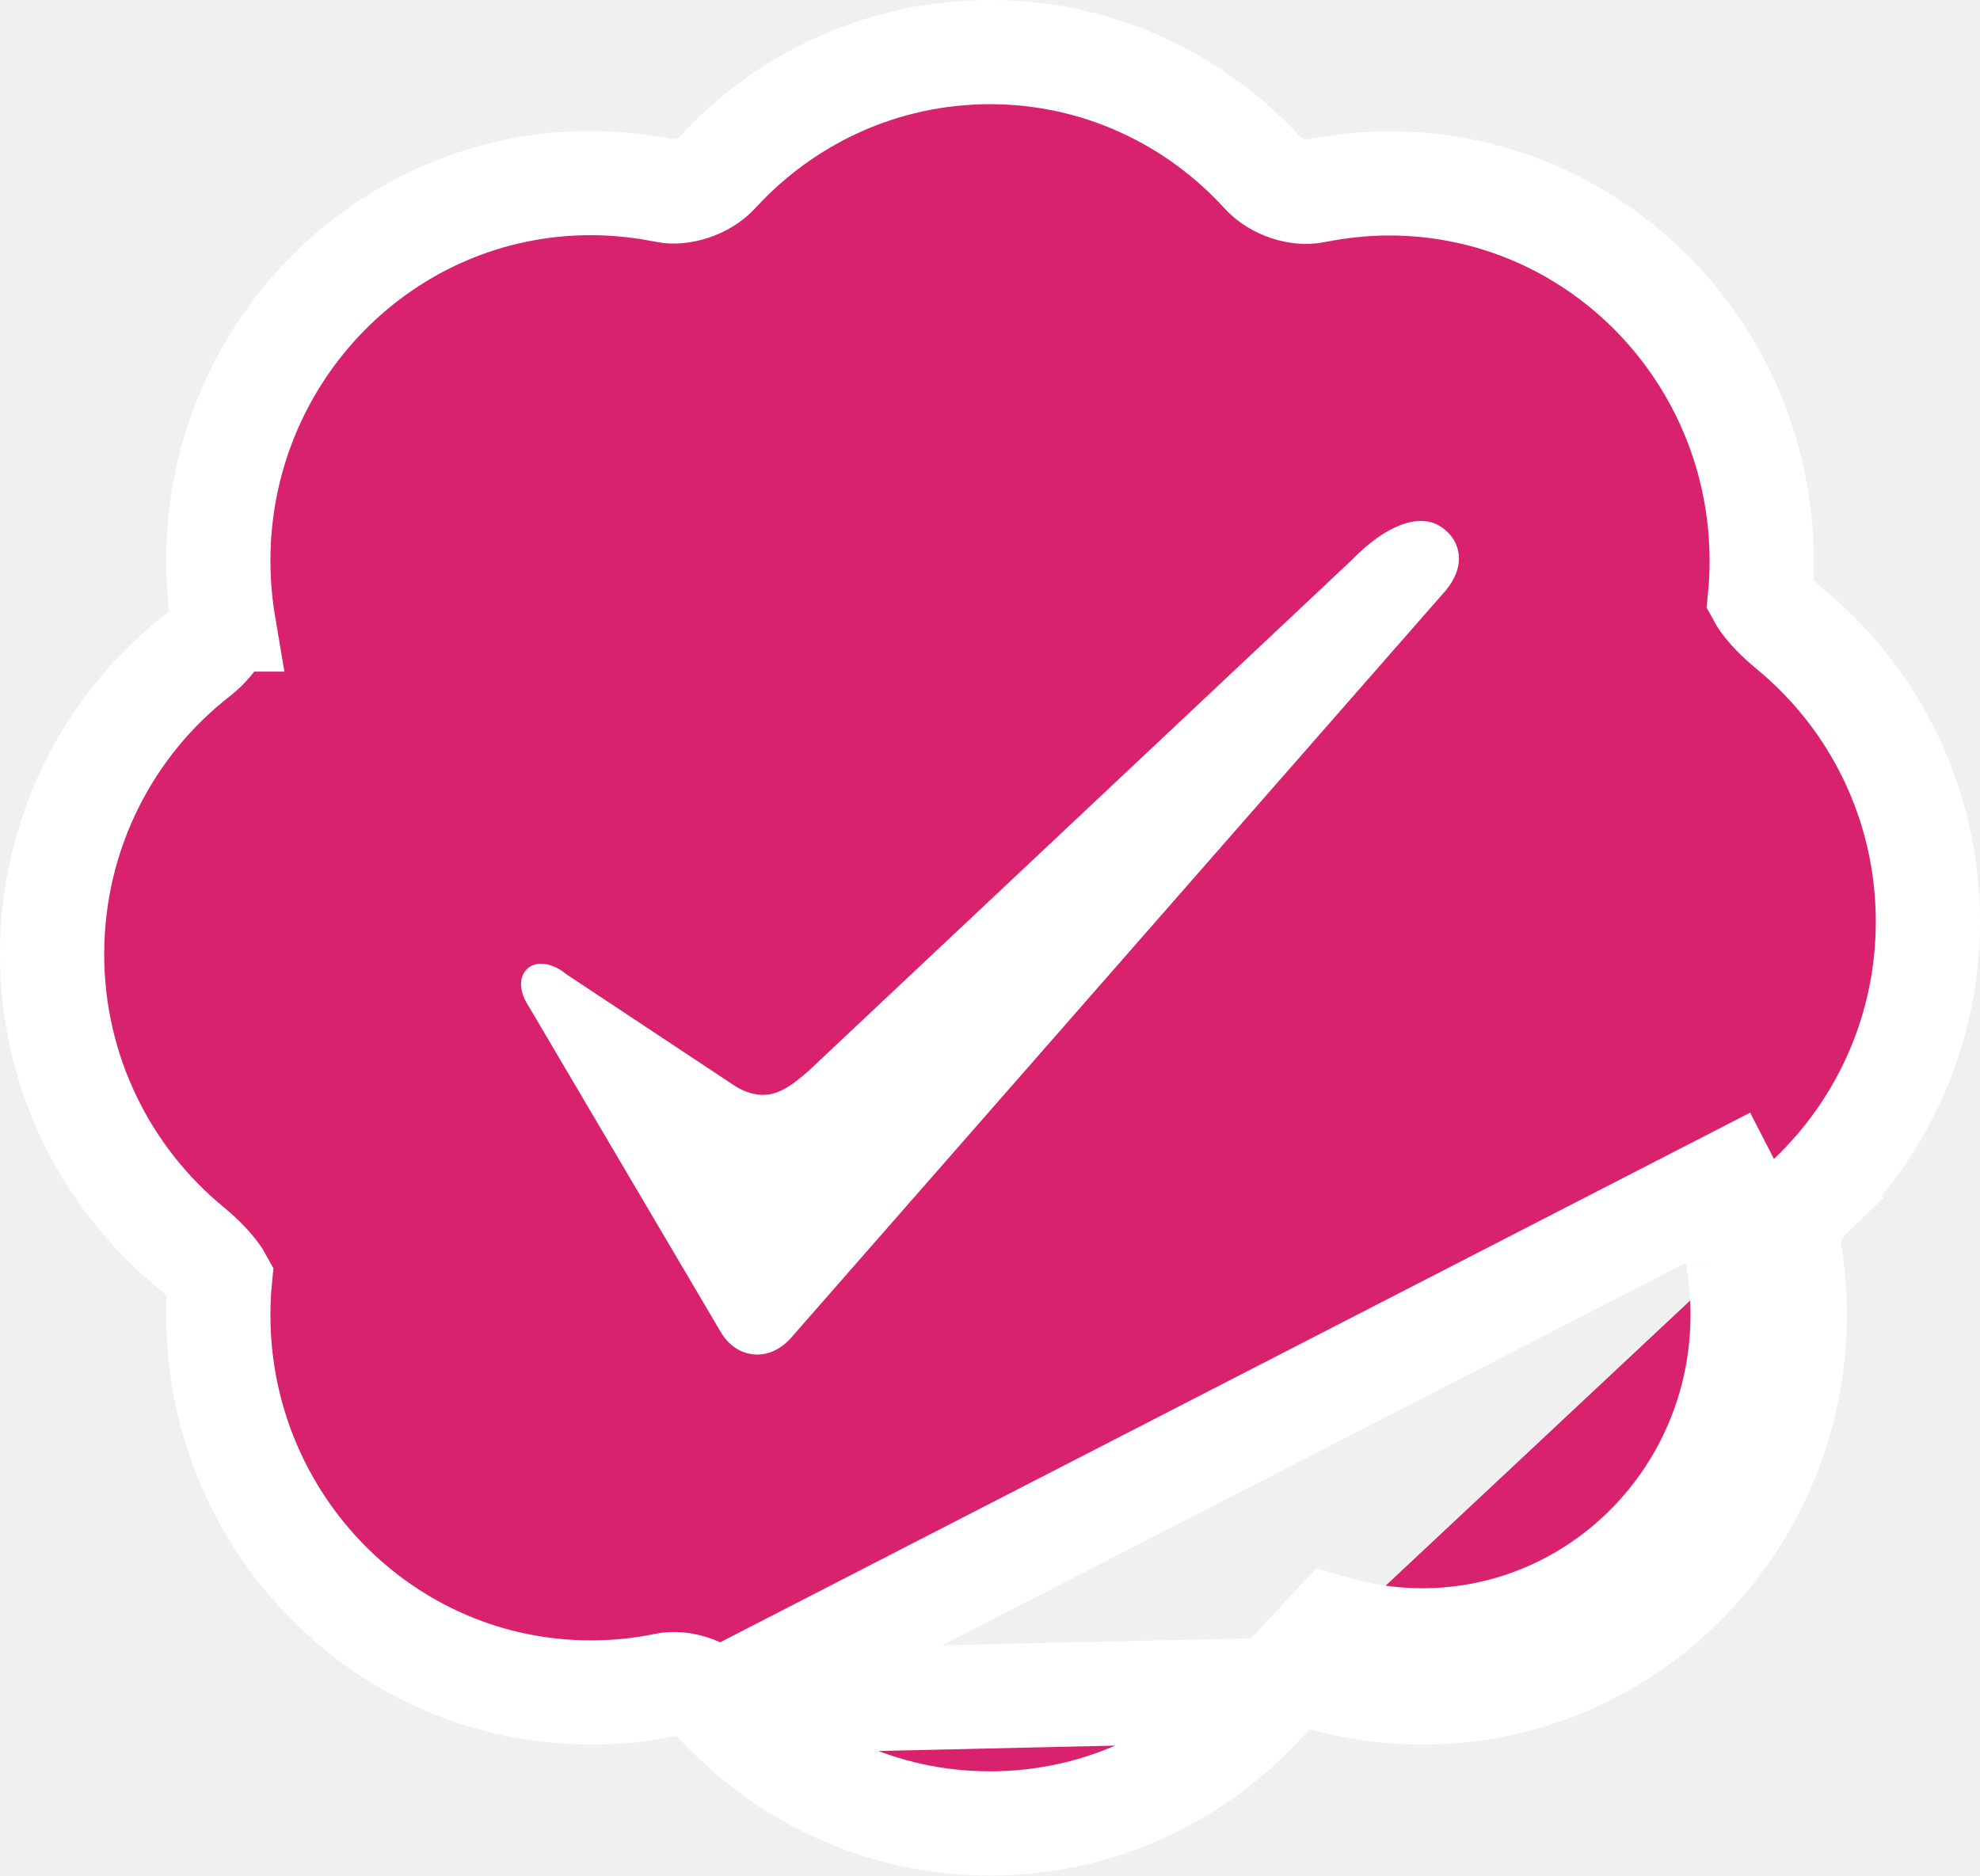
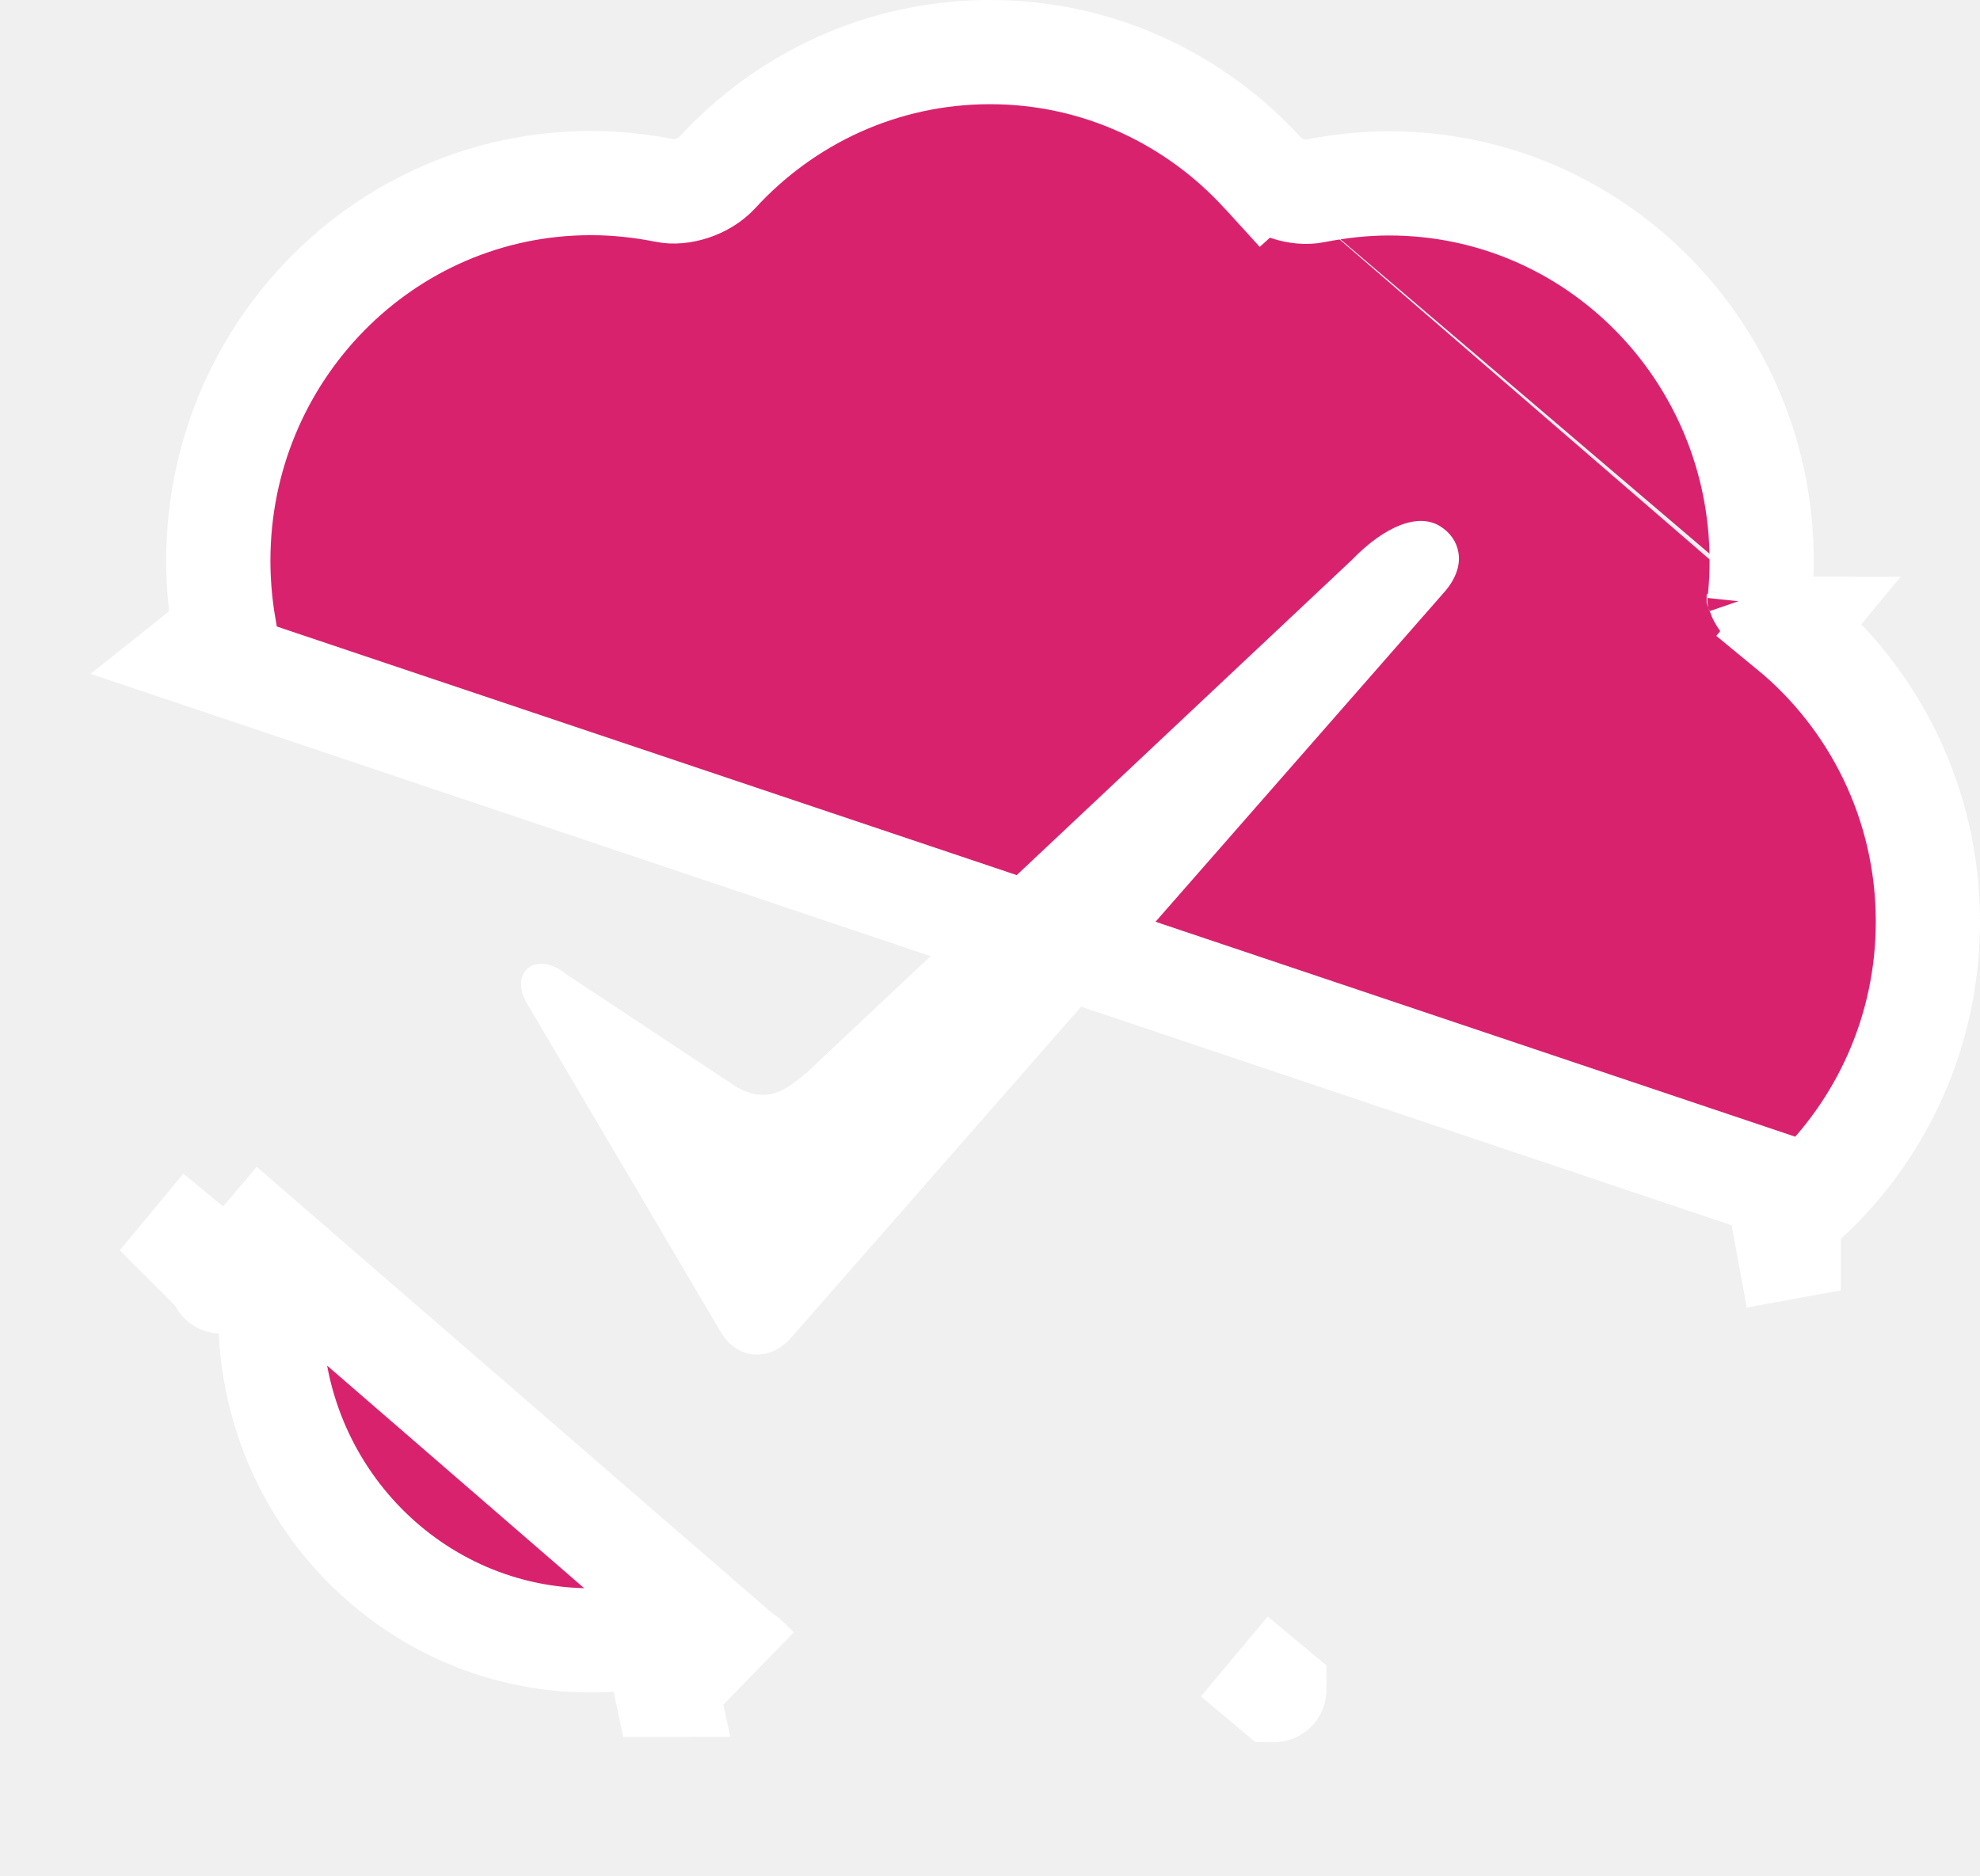
<svg xmlns="http://www.w3.org/2000/svg" width="19" height="18" viewBox="0 0 19 18" fill="none">
-   <path d="M6.879 16.34L6.879 16.34C6.756 16.206 6.541 16.139 6.387 16.17C6.15 16.22 5.912 16.243 5.67 16.243C3.689 16.243 2.095 14.613 2.095 12.62C2.095 12.504 2.1 12.389 2.111 12.276C2.105 12.265 2.096 12.251 2.083 12.233C2.029 12.157 1.939 12.062 1.826 11.969C1.018 11.305 0.5 10.29 0.5 9.158C0.5 7.989 1.048 6.947 1.9 6.286C1.988 6.216 2.058 6.132 2.099 6.055C2.138 5.982 2.137 5.946 2.137 5.946C2.137 5.946 2.138 5.946 2.138 5.946L2.137 5.94L2.137 5.94C2.11 5.76 2.095 5.571 2.095 5.38C2.095 3.387 3.689 1.757 5.67 1.757C5.917 1.757 6.157 1.784 6.383 1.829L6.386 1.83C6.536 1.861 6.755 1.794 6.88 1.659C7.53 0.949 8.462 0.5 9.5 0.5C10.539 0.5 11.471 0.95 12.121 1.664C12.244 1.798 12.46 1.865 12.614 1.833L12.619 1.832L12.619 1.832C12.846 1.788 13.082 1.76 13.33 1.76C15.311 1.76 16.905 3.39 16.905 5.383C16.905 5.5 16.9 5.614 16.889 5.727C16.895 5.738 16.904 5.753 16.917 5.771C16.971 5.847 17.061 5.941 17.174 6.034C17.982 6.698 18.5 7.71 18.5 8.845C18.5 9.886 18.063 10.824 17.368 11.484M6.879 16.34L17.023 11.123M6.879 16.34C7.529 17.05 8.462 17.5 9.5 17.5C10.596 17.5 11.575 17.001 12.229 16.218M6.879 16.34L12.229 16.218M17.368 11.484C17.368 11.485 17.367 11.485 17.367 11.485L17.023 11.123M17.368 11.484C17.368 11.484 17.369 11.483 17.369 11.483L17.023 11.123M17.368 11.484C17.206 11.641 17.145 11.861 17.164 11.967M17.023 11.123C16.769 11.366 16.616 11.748 16.672 12.057M17.164 11.967C17.164 11.967 17.164 11.967 17.164 11.966L16.672 12.057M17.164 11.967C17.203 12.179 17.222 12.397 17.222 12.62C17.222 14.613 15.628 16.243 13.647 16.243C13.294 16.243 12.961 16.189 12.647 16.098L12.645 16.098C12.495 16.053 12.322 16.108 12.229 16.218M17.164 11.967L16.672 12.057M16.672 12.057C16.706 12.238 16.722 12.426 16.722 12.62C16.722 14.344 15.345 15.743 13.647 15.743C13.346 15.743 13.059 15.697 12.786 15.618L12.229 16.218" fill="#D9226E" stroke="white" />
+   <path d="M2.144 11.583C2.414 11.807 2.638 12.084 2.615 12.274C2.601 12.386 2.595 12.501 2.595 12.62C2.595 14.344 3.972 15.743 5.67 15.743C5.88 15.743 6.084 15.723 6.284 15.68C6.618 15.611 7.011 15.743 7.248 16.003L2.144 11.583ZM2.144 11.583L1.825 11.968C1.826 11.969 1.826 11.969 1.826 11.969C1.826 11.969 1.827 11.97 1.827 11.97L2.144 11.583ZM17.174 6.034C17.982 6.698 18.5 7.71 18.5 8.845C18.5 9.886 18.063 10.824 17.368 11.484L1.9 6.286C1.988 6.216 2.058 6.132 2.099 6.055C2.138 5.982 2.137 5.946 2.137 5.946C2.137 5.946 2.138 5.946 2.138 5.946L2.137 5.94L2.137 5.94C2.11 5.76 2.095 5.571 2.095 5.38C2.095 3.387 3.689 1.757 5.67 1.757C5.917 1.757 6.157 1.784 6.383 1.829L6.386 1.83C6.536 1.861 6.755 1.794 6.88 1.659C7.53 0.949 8.462 0.5 9.5 0.5C10.539 0.5 11.471 0.95 12.121 1.664M17.174 6.034C17.061 5.941 16.971 5.847 16.917 5.771C16.904 5.753 16.895 5.738 16.889 5.727M17.174 6.034C17.174 6.034 17.173 6.034 17.173 6.034L16.856 6.42L17.175 6.035C17.174 6.035 17.174 6.034 17.174 6.034ZM16.889 5.727C16.9 5.614 16.905 5.5 16.905 5.383C16.905 3.39 15.311 1.76 13.33 1.76C13.082 1.76 12.846 1.788 12.619 1.832L12.619 1.832L12.614 1.833C12.46 1.865 12.244 1.798 12.121 1.664M16.889 5.727C16.882 5.715 16.878 5.708 16.877 5.705C16.877 5.704 16.877 5.703 16.877 5.703C16.877 5.703 16.888 5.735 16.882 5.788C16.884 5.768 16.887 5.748 16.889 5.727ZM12.121 1.664C12.121 1.664 12.121 1.664 12.121 1.664L11.752 2L12.121 1.664ZM16.672 12.057L17.164 11.967C17.164 11.967 17.164 11.967 17.164 11.966L16.672 12.057ZM12.228 16.219C12.228 16.219 12.229 16.219 12.229 16.218C12.229 16.218 12.229 16.218 12.229 16.218L11.845 15.898L12.228 16.219ZM6.386 16.17C6.386 16.17 6.387 16.17 6.387 16.17C6.388 16.17 6.388 16.169 6.389 16.169L6.284 15.68L6.386 16.17ZM2.118 12.215C2.116 12.235 2.113 12.256 2.111 12.276C2.118 12.288 2.122 12.296 2.123 12.299C2.126 12.307 2.111 12.274 2.118 12.215Z" fill="#D9226E" stroke="white" />
  <path d="M5.029 9.335C5.097 9.22 5.276 9.217 5.436 9.351L7.066 10.431C7.154 10.482 7.239 10.508 7.321 10.508C7.49 10.508 7.622 10.393 7.751 10.285L12.972 5.374C13.297 5.039 13.616 4.921 13.822 5.052C13.917 5.113 13.978 5.199 13.995 5.304C14.016 5.425 13.968 5.556 13.867 5.674L7.592 12.838C7.5 12.943 7.385 13 7.266 13C7.124 13 6.995 12.92 6.914 12.78L5.073 9.657C4.995 9.539 4.978 9.418 5.029 9.335Z" fill="white" />
</svg>
